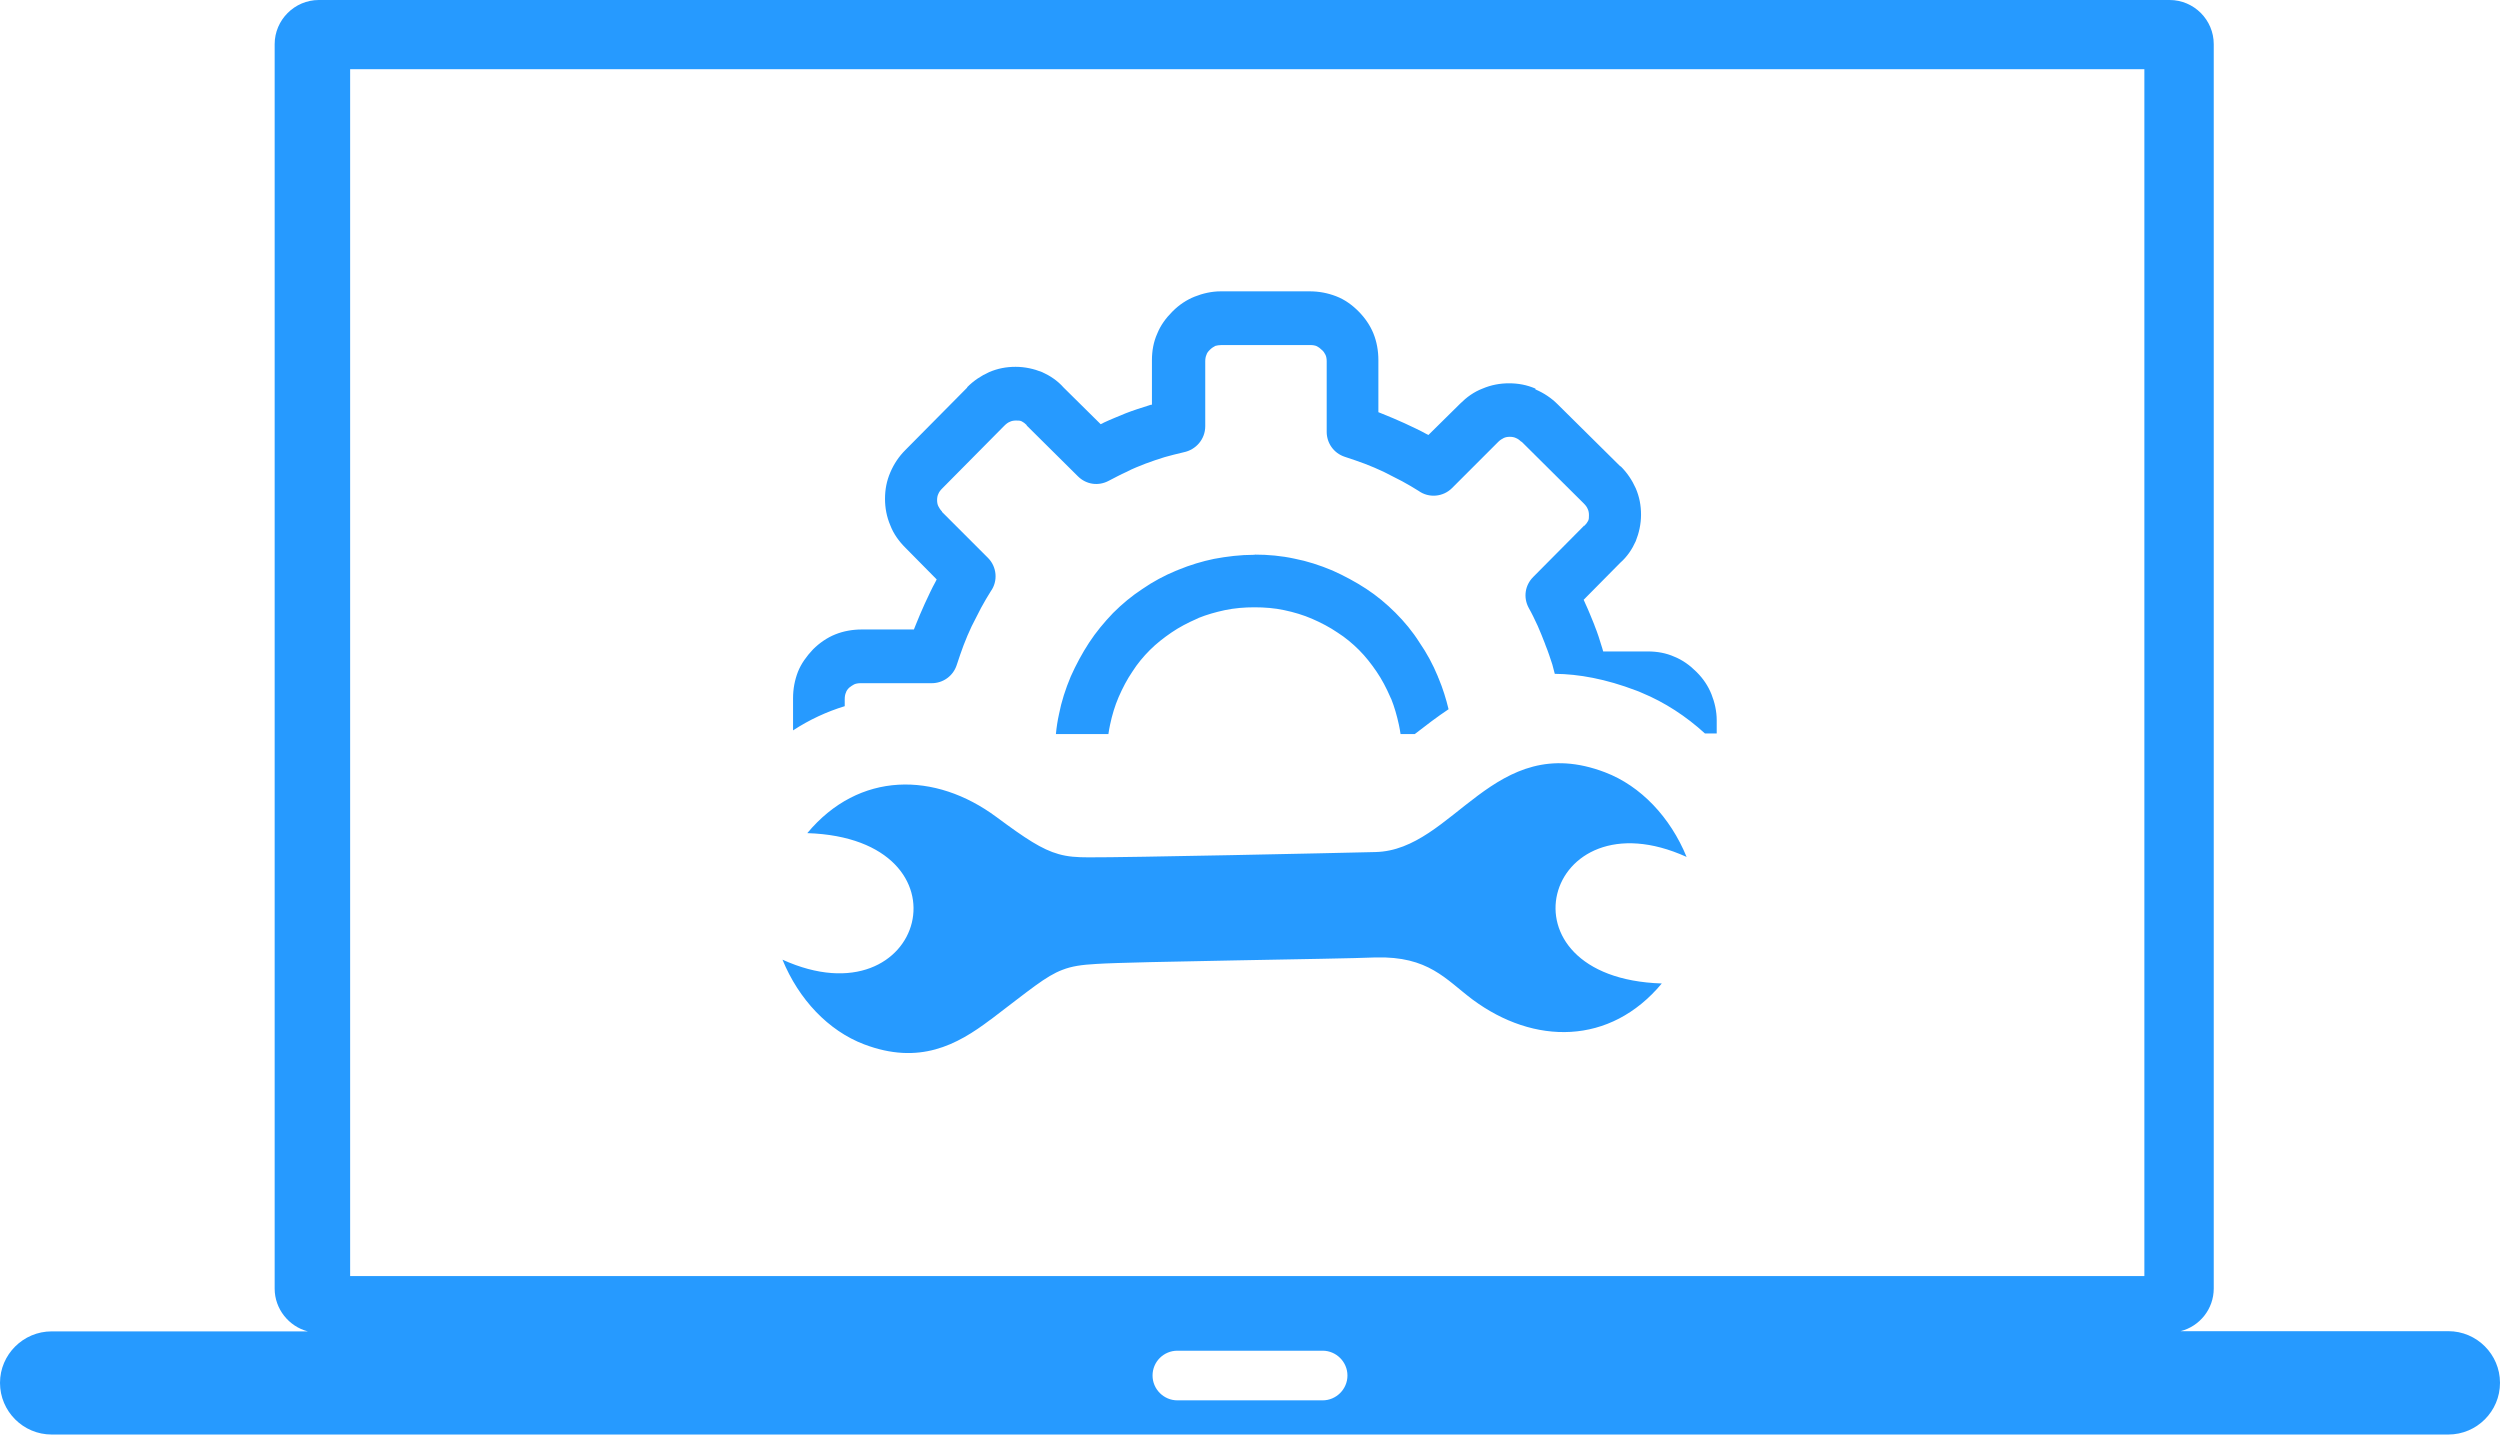
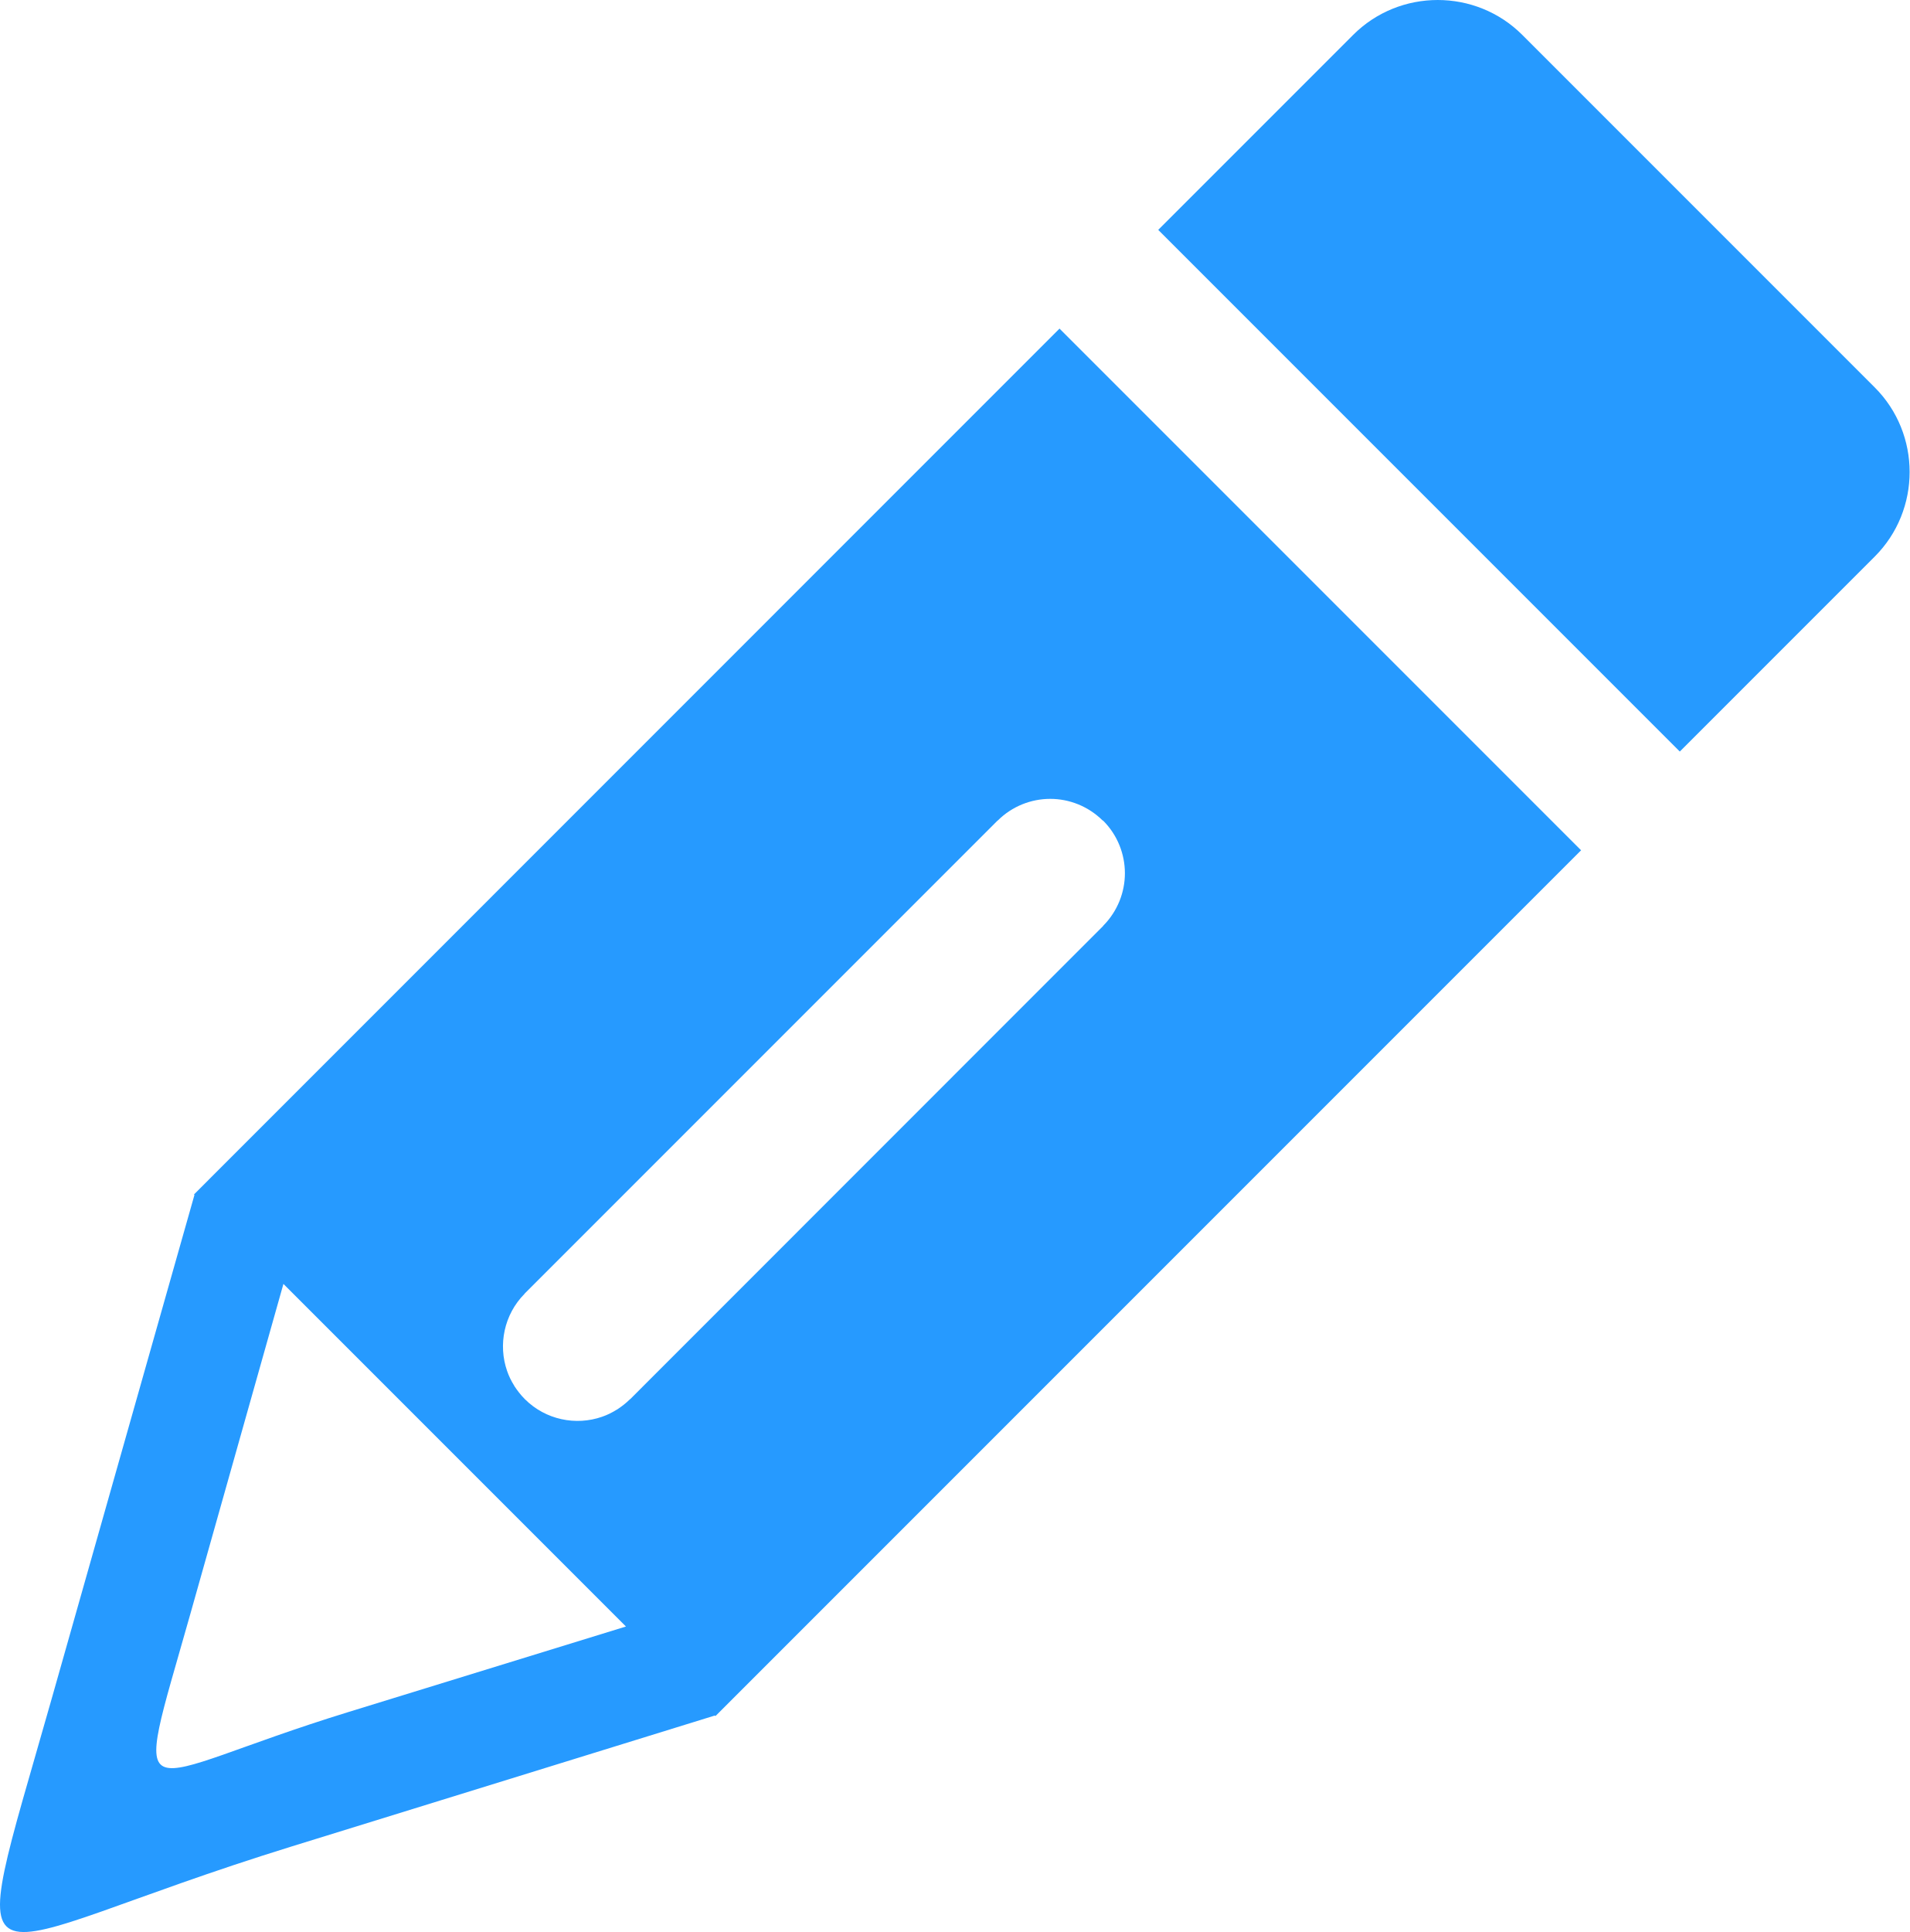
- <svg xmlns="http://www.w3.org/2000/svg" version="1.1" id="Layer_1" x="0px" y="0px" viewBox="0 0 122.88 70.51" style="enable-background:new 0 0 122.88 70.51" xml:space="preserve">
+ <svg xmlns="http://www.w3.org/2000/svg" version="1.1" id="Layer_1" x="0px" y="0px" viewBox="0 0 121.48 122.88" style="enable-background:new 0 0 121.48 122.88" xml:space="preserve">
  <style type="text/css">.st0{fill-rule:evenodd;clip-rule:evenodd;}</style>
  <g>
-     <path class="st0" d="M2.54,65.44h12.59c-0.93-0.24-1.63-1.1-1.63-2.1V2.17C13.5,0.98,14.48,0,15.67,0h90.97 c1.2,0,2.17,0.98,2.17,2.17v61.16c0,1.01-0.69,1.86-1.63,2.1h13.16c1.4,0,2.54,1.14,2.54,2.54v0c0,1.4-1.14,2.54-2.54,2.54H2.54 c-1.4,0-2.54-1.14-2.54-2.54v0C0,66.58,1.14,65.44,2.54,65.44L2.54,65.44z M48.68,50.12c-1.65,1.25-3.5,2.24-6.21,1.21 c-1.76-0.67-3.21-2.21-4.01-4.16c7.02,3.18,9.53-5.95,1.22-6.22c2.54-3.05,6.28-3.03,9.3-0.79c1.43,1.06,2.23,1.59,3.05,1.82 c0.45,0.13,0.9,0.16,1.47,0.16c1.93,0.01,12.05-0.21,14.1-0.26c3.86-0.08,5.81-6.01,11.29-3.92c1.76,0.67,3.21,2.21,4.01,4.16 c-7.02-3.18-9.53,5.95-1.22,6.22c-2.54,3.05-6.28,3.03-9.3,0.79c-1.32-0.99-2.16-2.14-4.77-2.07c-1.81,0.08-11.91,0.2-13.73,0.32 c-0.72,0.04-1.2,0.11-1.66,0.29c-0.82,0.31-1.57,0.96-3.52,2.44L48.68,50.12L48.68,50.12z M74.79,21.73 c-0.1-0.1-0.18-0.16-0.28-0.2c-0.08-0.04-0.18-0.06-0.3-0.06c-0.12,0-0.22,0.02-0.3,0.06c-0.08,0.04-0.18,0.1-0.26,0.18l-0.02,0.02 l-2.26,2.26c-0.44,0.44-1.14,0.5-1.64,0.14c-0.26-0.16-0.52-0.32-0.82-0.48c-0.32-0.16-0.62-0.32-0.9-0.46 c-0.3-0.14-0.62-0.28-0.94-0.4c-0.28-0.1-0.6-0.22-0.98-0.34c-0.54-0.18-0.88-0.68-0.88-1.22v-3.47c0-0.12-0.02-0.24-0.06-0.32 c-0.04-0.08-0.1-0.18-0.18-0.24c-0.08-0.08-0.16-0.14-0.24-0.18c-0.08-0.04-0.2-0.06-0.32-0.06h-4.37c-0.12,0-0.22,0.02-0.3,0.04 c-0.08,0.04-0.18,0.1-0.28,0.2c-0.08,0.08-0.14,0.16-0.16,0.24c-0.04,0.08-0.06,0.2-0.06,0.32v3.19c0,0.64-0.46,1.16-1.06,1.28 c-0.34,0.08-0.66,0.16-0.94,0.24c-0.32,0.1-0.62,0.2-0.94,0.32c-0.3,0.12-0.62,0.24-0.92,0.4c-0.32,0.14-0.6,0.3-0.88,0.44 c-0.52,0.28-1.12,0.18-1.52-0.22l-2.5-2.48c-0.02-0.02-0.02-0.02-0.02-0.04c-0.08-0.08-0.16-0.14-0.24-0.18 c-0.08-0.04-0.16-0.04-0.28-0.04c-0.12,0-0.22,0.02-0.3,0.06c-0.1,0.04-0.18,0.1-0.28,0.2l-3.04,3.07c-0.1,0.1-0.16,0.18-0.2,0.28 c-0.04,0.08-0.06,0.18-0.06,0.3s0.02,0.22,0.06,0.3c0.04,0.08,0.1,0.18,0.18,0.26v0.02l2.26,2.26c0.44,0.44,0.5,1.14,0.14,1.64 c-0.16,0.26-0.32,0.52-0.48,0.82c-0.16,0.32-0.32,0.62-0.46,0.9c-0.14,0.3-0.28,0.62-0.4,0.94c-0.1,0.28-0.22,0.6-0.34,0.98 c-0.18,0.54-0.68,0.88-1.22,0.88H42.3c-0.12,0-0.24,0.02-0.32,0.06c-0.08,0.04-0.16,0.1-0.24,0.16c-0.08,0.08-0.14,0.16-0.16,0.24 c-0.04,0.08-0.06,0.2-0.06,0.32v0.35c-0.88,0.27-1.73,0.66-2.54,1.19v-1.58c0-0.46,0.08-0.88,0.24-1.3c0.16-0.4,0.42-0.76,0.74-1.1 c0.32-0.32,0.7-0.58,1.1-0.74c0.4-0.16,0.84-0.24,1.3-0.24h2.56c0.02-0.06,0.06-0.14,0.08-0.2c0.14-0.36,0.3-0.72,0.46-1.08 c0.18-0.38,0.34-0.74,0.52-1.06l0.06-0.12l-1.54-1.56c-0.32-0.32-0.58-0.68-0.74-1.1c-0.18-0.42-0.26-0.86-0.26-1.3 c0-0.46,0.08-0.88,0.26-1.3c0.18-0.42,0.42-0.78,0.74-1.1l3.04-3.07v-0.02c0.32-0.32,0.68-0.56,1.08-0.74 c0.42-0.18,0.84-0.26,1.3-0.26c0.46,0,0.9,0.1,1.3,0.26c0.4,0.18,0.76,0.42,1.06,0.76l1.82,1.8c0.06-0.02,0.12-0.06,0.16-0.08 c0.34-0.16,0.7-0.3,1.08-0.46c0.36-0.14,0.74-0.26,1.12-0.38c0.06-0.02,0.1-0.04,0.16-0.04V17.7c0-0.46,0.08-0.9,0.26-1.3 c0.16-0.4,0.42-0.76,0.74-1.08l0.02-0.02c0.32-0.32,0.68-0.56,1.08-0.72c0.4-0.16,0.84-0.26,1.28-0.26h4.37 c0.46,0,0.88,0.08,1.3,0.24c0.42,0.16,0.78,0.42,1.1,0.74c0.32,0.32,0.58,0.7,0.74,1.1c0.16,0.4,0.24,0.84,0.24,1.3v2.56 c0.06,0.02,0.14,0.06,0.2,0.08c0.36,0.14,0.72,0.3,1.08,0.46c0.38,0.18,0.74,0.34,1.06,0.52l0.12,0.06l1.56-1.54 c0.32-0.32,0.68-0.58,1.1-0.74c0.42-0.18,0.86-0.26,1.3-0.26c0.46,0,0.88,0.08,1.3,0.26v0.04c0.42,0.18,0.78,0.42,1.1,0.74 l3.07,3.04h0.02c0.32,0.32,0.56,0.68,0.74,1.08c0.18,0.42,0.26,0.84,0.26,1.3c0,0.46-0.1,0.9-0.26,1.3 c-0.18,0.4-0.42,0.76-0.76,1.06l-1.8,1.82c0.02,0.06,0.06,0.12,0.08,0.18c0.16,0.34,0.3,0.7,0.44,1.04c0,0.02,0.02,0.04,0.02,0.06 c0.14,0.34,0.26,0.72,0.38,1.12l0.04,0.14h2.2c0.46,0,0.9,0.08,1.3,0.26c0.4,0.16,0.76,0.42,1.08,0.74l0.02,0.02 c0.32,0.32,0.56,0.68,0.72,1.08c0.16,0.4,0.26,0.84,0.26,1.28v0.65H83.8c-0.92-0.84-1.97-1.53-3.11-2 c-0.09-0.04-0.18-0.08-0.27-0.11c-1.5-0.57-2.82-0.81-4-0.82c-0.04-0.15-0.08-0.31-0.12-0.46c-0.1-0.3-0.2-0.62-0.34-0.96 c0-0.02-0.02-0.04-0.02-0.06c-0.12-0.32-0.24-0.6-0.36-0.88c-0.14-0.3-0.28-0.6-0.44-0.88c-0.28-0.52-0.18-1.12,0.22-1.52l2.48-2.5 c0-0.02,0.02-0.02,0.04-0.02c0.08-0.08,0.14-0.16,0.18-0.24c0.04-0.08,0.04-0.16,0.04-0.28c0-0.12-0.02-0.22-0.06-0.3 c-0.04-0.1-0.1-0.18-0.2-0.28l-3.07-3.05L74.79,21.73L74.79,21.73z M61.67,27.26c0.66,0,1.32,0.06,1.96,0.2 c0.62,0.12,1.24,0.32,1.86,0.58c0.58,0.26,1.14,0.56,1.66,0.9c0.52,0.34,1,0.74,1.44,1.18c0.44,0.44,0.84,0.92,1.18,1.46 c0.36,0.52,0.66,1.08,0.9,1.66c0.02,0.04,0.02,0.08,0.04,0.1c0.21,0.5,0.37,1.02,0.49,1.52c-0.57,0.38-1.12,0.8-1.66,1.22h-0.7 c-0.02-0.15-0.05-0.3-0.08-0.45c-0.1-0.46-0.22-0.88-0.38-1.28c-0.02-0.02-0.02-0.04-0.04-0.08c-0.2-0.46-0.42-0.88-0.68-1.26 c-0.26-0.38-0.54-0.74-0.86-1.06c-0.32-0.32-0.68-0.62-1.06-0.86c-0.38-0.26-0.8-0.48-1.26-0.68c-0.42-0.18-0.88-0.32-1.36-0.42 c-0.46-0.1-0.96-0.14-1.46-0.14c-0.5,0-0.98,0.04-1.46,0.14c-0.46,0.1-0.88,0.22-1.28,0.38c-0.02,0.02-0.04,0.02-0.08,0.04 c-0.46,0.2-0.88,0.42-1.26,0.68c-0.38,0.26-0.74,0.54-1.06,0.86c-0.32,0.32-0.62,0.68-0.86,1.06c-0.26,0.38-0.48,0.8-0.68,1.26 c-0.18,0.42-0.32,0.88-0.42,1.36c-0.03,0.15-0.06,0.3-0.08,0.45H51.9c0.03-0.33,0.08-0.65,0.15-0.97c0.12-0.62,0.32-1.24,0.58-1.86 c0.26-0.58,0.56-1.14,0.9-1.66c0.34-0.52,0.74-1,1.18-1.46c0.44-0.44,0.92-0.84,1.44-1.18c0.52-0.36,1.08-0.66,1.66-0.9 c0.04-0.02,0.08-0.02,0.1-0.04c0.58-0.24,1.18-0.42,1.76-0.54c0.64-0.12,1.3-0.2,1.96-0.2H61.67L61.67,27.26z M17.21,3.4h88.19 v59.32H17.21V3.4L17.21,3.4z M57.87,66.39h7.14c0.67,0,1.22,0.55,1.22,1.22l0,0c0,0.67-0.55,1.22-1.22,1.22h-7.14 c-0.67,0-1.22-0.55-1.22-1.22l0,0C56.65,66.93,57.2,66.39,57.87,66.39L57.87,66.39z" fill="#269AFF" />
+     <path class="st0" d="M96.84,2.22l22.42,22.42c2.96,2.96,2.96,7.8,0,10.76l-12.4,12.4L73.68,14.62l12.4-12.4 C89.04-0.74,93.88-0.74,96.84,2.22L96.84,2.22z M70.18,52.19L70.18,52.19l0,0.01c0.92,0.92,1.38,2.14,1.38,3.34 c0,1.2-0.46,2.41-1.38,3.34v0.01l-0.01,0.01L40.09,88.99l0,0h-0.01c-0.26,0.26-0.55,0.48-0.84,0.67h-0.01 c-0.3,0.19-0.61,0.34-0.93,0.45c-1.66,0.58-3.59,0.2-4.91-1.12h-0.01l0,0v-0.01c-0.26-0.26-0.48-0.55-0.67-0.84v-0.01 c-0.19-0.3-0.34-0.61-0.45-0.93c-0.58-1.66-0.2-3.59,1.11-4.91v-0.01l30.09-30.09l0,0h0.01c0.92-0.92,2.14-1.38,3.34-1.38 c1.2,0,2.41,0.46,3.34,1.38L70.18,52.19L70.18,52.19L70.18,52.19z M45.48,109.11c-8.98,2.78-17.95,5.55-26.93,8.33 C-2.55,123.97-2.46,128.32,3.3,108l9.07-32v0l-0.03-0.03L67.4,20.9l33.18,33.18l-55.07,55.07L45.48,109.11L45.48,109.11z M18.03,81.66l21.79,21.79c-5.9,1.82-11.8,3.64-17.69,5.45c-13.86,4.27-13.8,7.13-10.03-6.22L18.03,81.66L18.03,81.66z" fill="#269AFF" />
  </g>
</svg>
